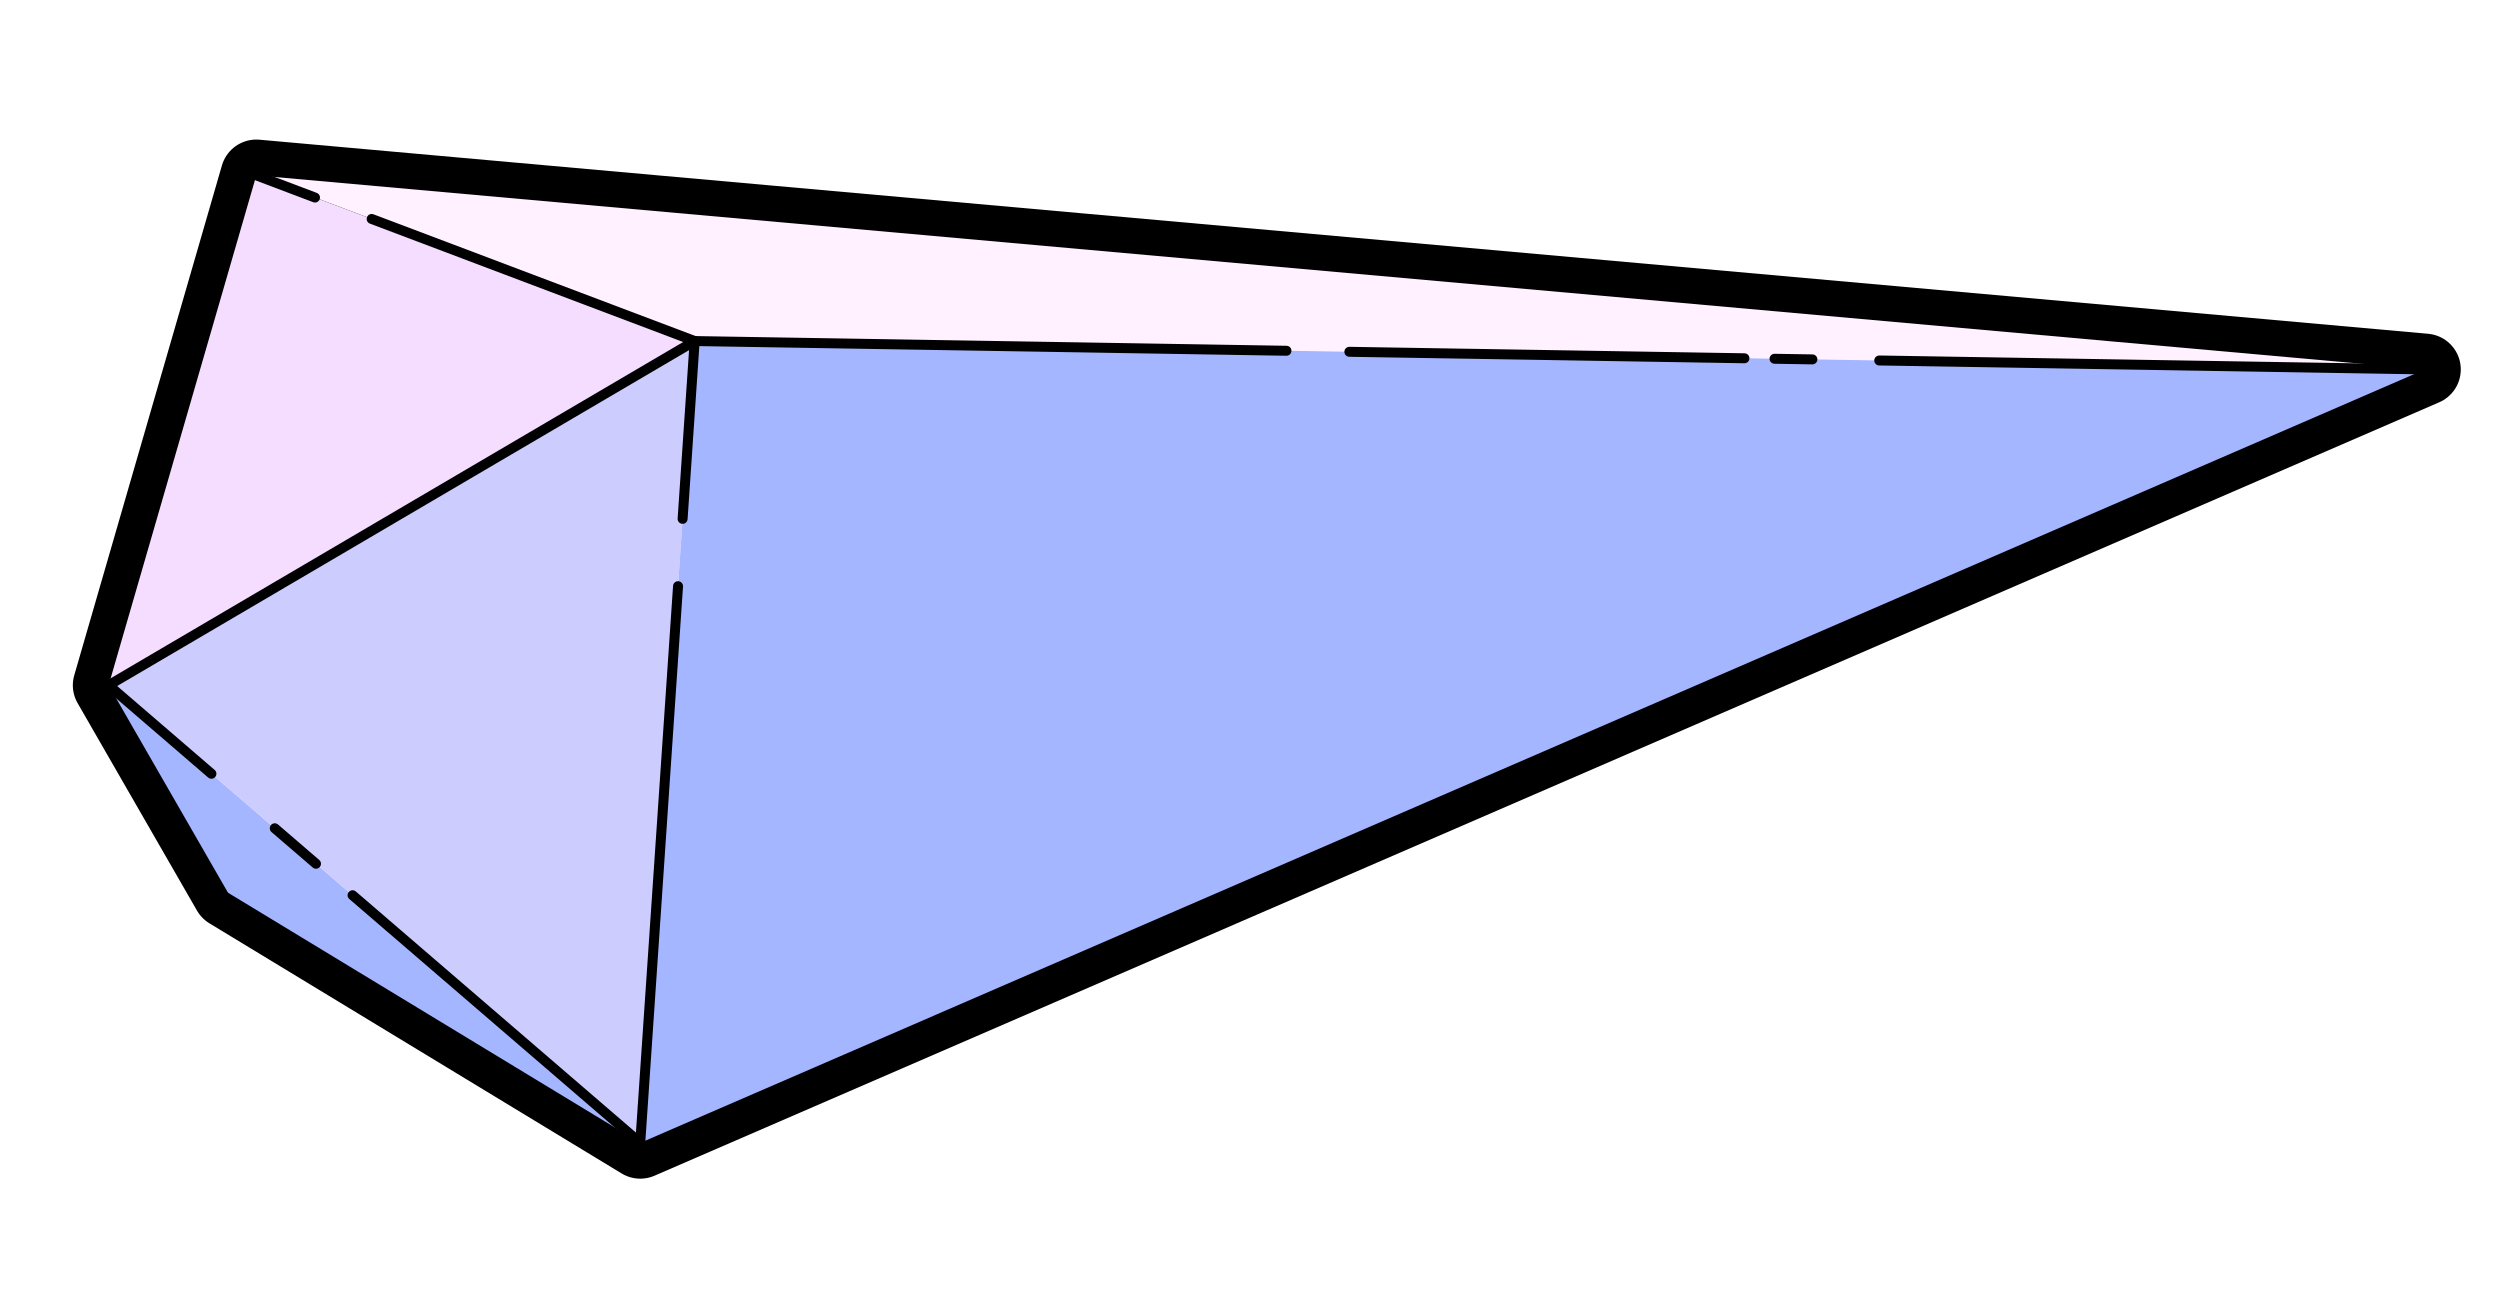
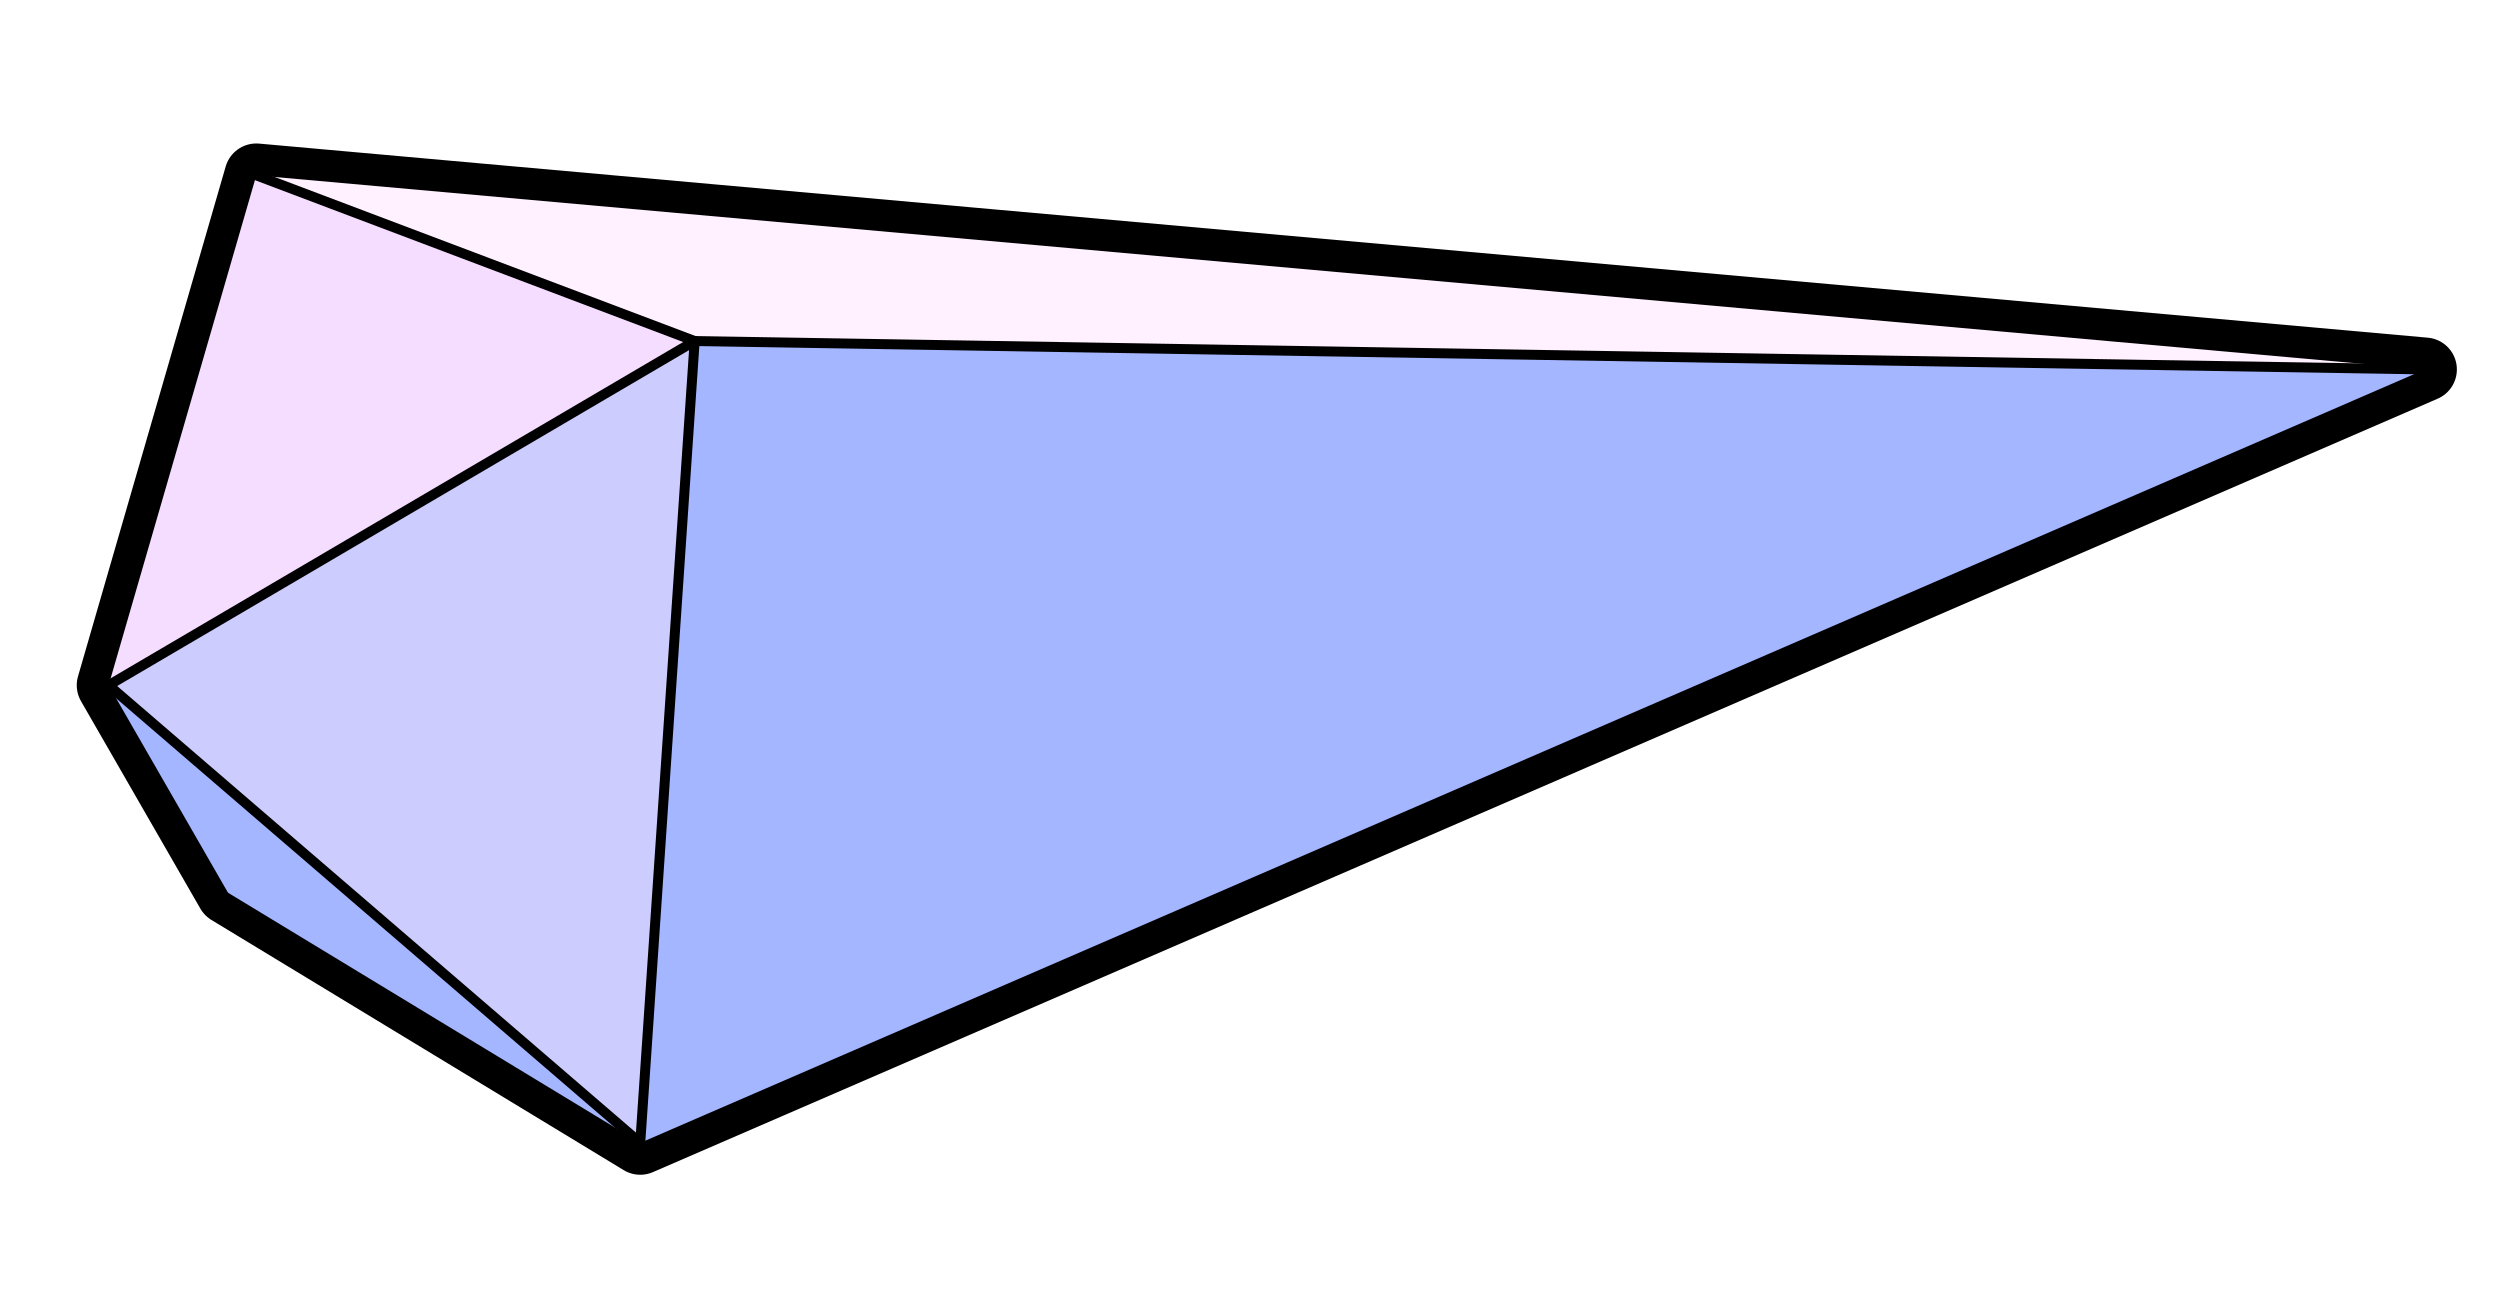
<svg xmlns="http://www.w3.org/2000/svg" width="137.213mm" height="70.797mm" viewBox="0 0 274.426 141.594" version="1.1" id="svg5">
  <defs id="defs2" />
  <g id="layer1" transform="translate(18.18604,-11.99473)">
-     <path id="path44" style="fill:none;fill-opacity:1;stroke:#000000;stroke-width:7.859;stroke-linecap:square;stroke-linejoin:round;stroke-miterlimit:4;stroke-dasharray:none;stroke-opacity:1;paint-order:normal" d="M 248.006,52.548 9.95,31.244 -6.262,87.216 6.842,109.989 52.093,137.448 Z" />
+     <path id="path44" style="fill:none;fill-opacity:1;stroke:#000000;stroke-width:7;stroke-linecap:square;stroke-linejoin:round;stroke-miterlimit:4;stroke-dasharray:none;stroke-opacity:1;paint-order:normal" d="M 248.006,52.548 9.95,31.244 -6.262,87.216 6.842,109.989 52.093,137.448 Z" />
    <path style="fill:#a4b6ff;fill-opacity:1;stroke:none;stroke-width:1.094px;stroke-linecap:butt;stroke-linejoin:miter;stroke-opacity:1" d="M -6.262,87.216 52.093,137.448 6.842,109.989 -6.262,87.216" id="path9866" />
    <path style="fill:#cdccff;fill-opacity:1;stroke:none;stroke-width:1.094px;stroke-linecap:butt;stroke-linejoin:miter;stroke-opacity:1" d="M -6.262,87.216 52.093,137.448 58.069,49.431 -6.262,87.216" id="path5162" />
    <path style="fill:#fff1ff;fill-opacity:1;stroke:none;stroke-width:1.094px;stroke-linecap:butt;stroke-linejoin:miter;stroke-opacity:1" d="M 58.069,49.431 9.95,31.244 248.006,52.548 58.069,49.431" id="path5599" />
    <path style="fill:#a4b6ff;fill-opacity:1;stroke:none;stroke-width:1.094;stroke-linecap:butt;stroke-linejoin:miter;stroke-miterlimit:4;stroke-dasharray:4.378, 4.378;stroke-dashoffset:0;stroke-opacity:1" d="M 52.093,137.448 58.069,49.431 248.006,52.548 Z" id="path5601" />
    <path style="fill:#f4ddff;fill-opacity:1;stroke:none;stroke-width:1.094px;stroke-linecap:butt;stroke-linejoin:miter;stroke-opacity:1" d="M -6.262,87.216 58.069,49.431 9.95,31.244 -6.262,87.216" id="path5603" />
-     <path style="fill:none;stroke:#000000;stroke-width:1.096;stroke-linecap:round;stroke-linejoin:round;stroke-miterlimit:4;stroke-dasharray:none;stroke-dashoffset:0;stroke-opacity:1" d="m 52.093,137.448 -31.578,-27.183 m -4.016,-3.457 -4.523,-3.893 M 5.022,96.929 -6.262,87.216 58.069,49.431 57.495,57.887 56.744,68.949 m -0.502,7.393 -4.149,61.106" id="path25609" />
-     <path style="fill:none;stroke:#000000;stroke-width:1.094;stroke-linecap:round;stroke-linejoin:miter;stroke-miterlimit:4;stroke-dasharray:none;stroke-dashoffset:0;stroke-opacity:1" d="M 58.069,49.431 22.611,36.029 M 16.392,33.679 9.95,31.244" id="path25611" />
-     <path style="fill:none;stroke:#000000;stroke-width:1.094;stroke-linecap:round;stroke-linejoin:miter;stroke-miterlimit:4;stroke-dasharray:none;stroke-dashoffset:0;stroke-opacity:1" d="m 248.006,52.548 -59.906,-0.983 m -7.339,-0.12 -4.155,-0.068 m -3.304,-0.054 -27.292,-0.448 -3.458,-0.057 m -19.523,-0.32 -2.868,-0.047 -3.319,-0.054 m -58.774,-0.965 42.444,0.697 6.529,0.107 9.801,0.161 m 13.092,0.215 3.094,0.051 9.522,0.156" id="path25613" />
+     <path style="fill:none;stroke:#000000;stroke-width:1.096;stroke-linecap:round;stroke-linejoin:round;stroke-miterlimit:4;stroke-dasharray:none;stroke-dashoffset:0;stroke-opacity:1" d="M 52.093,137.448 -6.262,87.216 58.069,49.431 52.093,137.448" id="path25609" />
+     <path style="fill:none;stroke:#000000;stroke-width:1.094;stroke-linecap:round;stroke-linejoin:miter;stroke-miterlimit:4;stroke-dasharray:none;stroke-dashoffset:0;stroke-opacity:1" d="M 58.069,49.431 9.95,31.244" id="path25611" />
+     <path style="fill:none;stroke:#000000;stroke-width:1.094;stroke-linecap:round;stroke-linejoin:miter;stroke-miterlimit:4;stroke-dasharray:none;stroke-dashoffset:0;stroke-opacity:1" d="m 248.006,52.548 -101.997,-1.674 -29.167,-0.479 -9.801,-0.161 m 0,0 -48.973,-0.804" id="path25613" />
  </g>
</svg>
